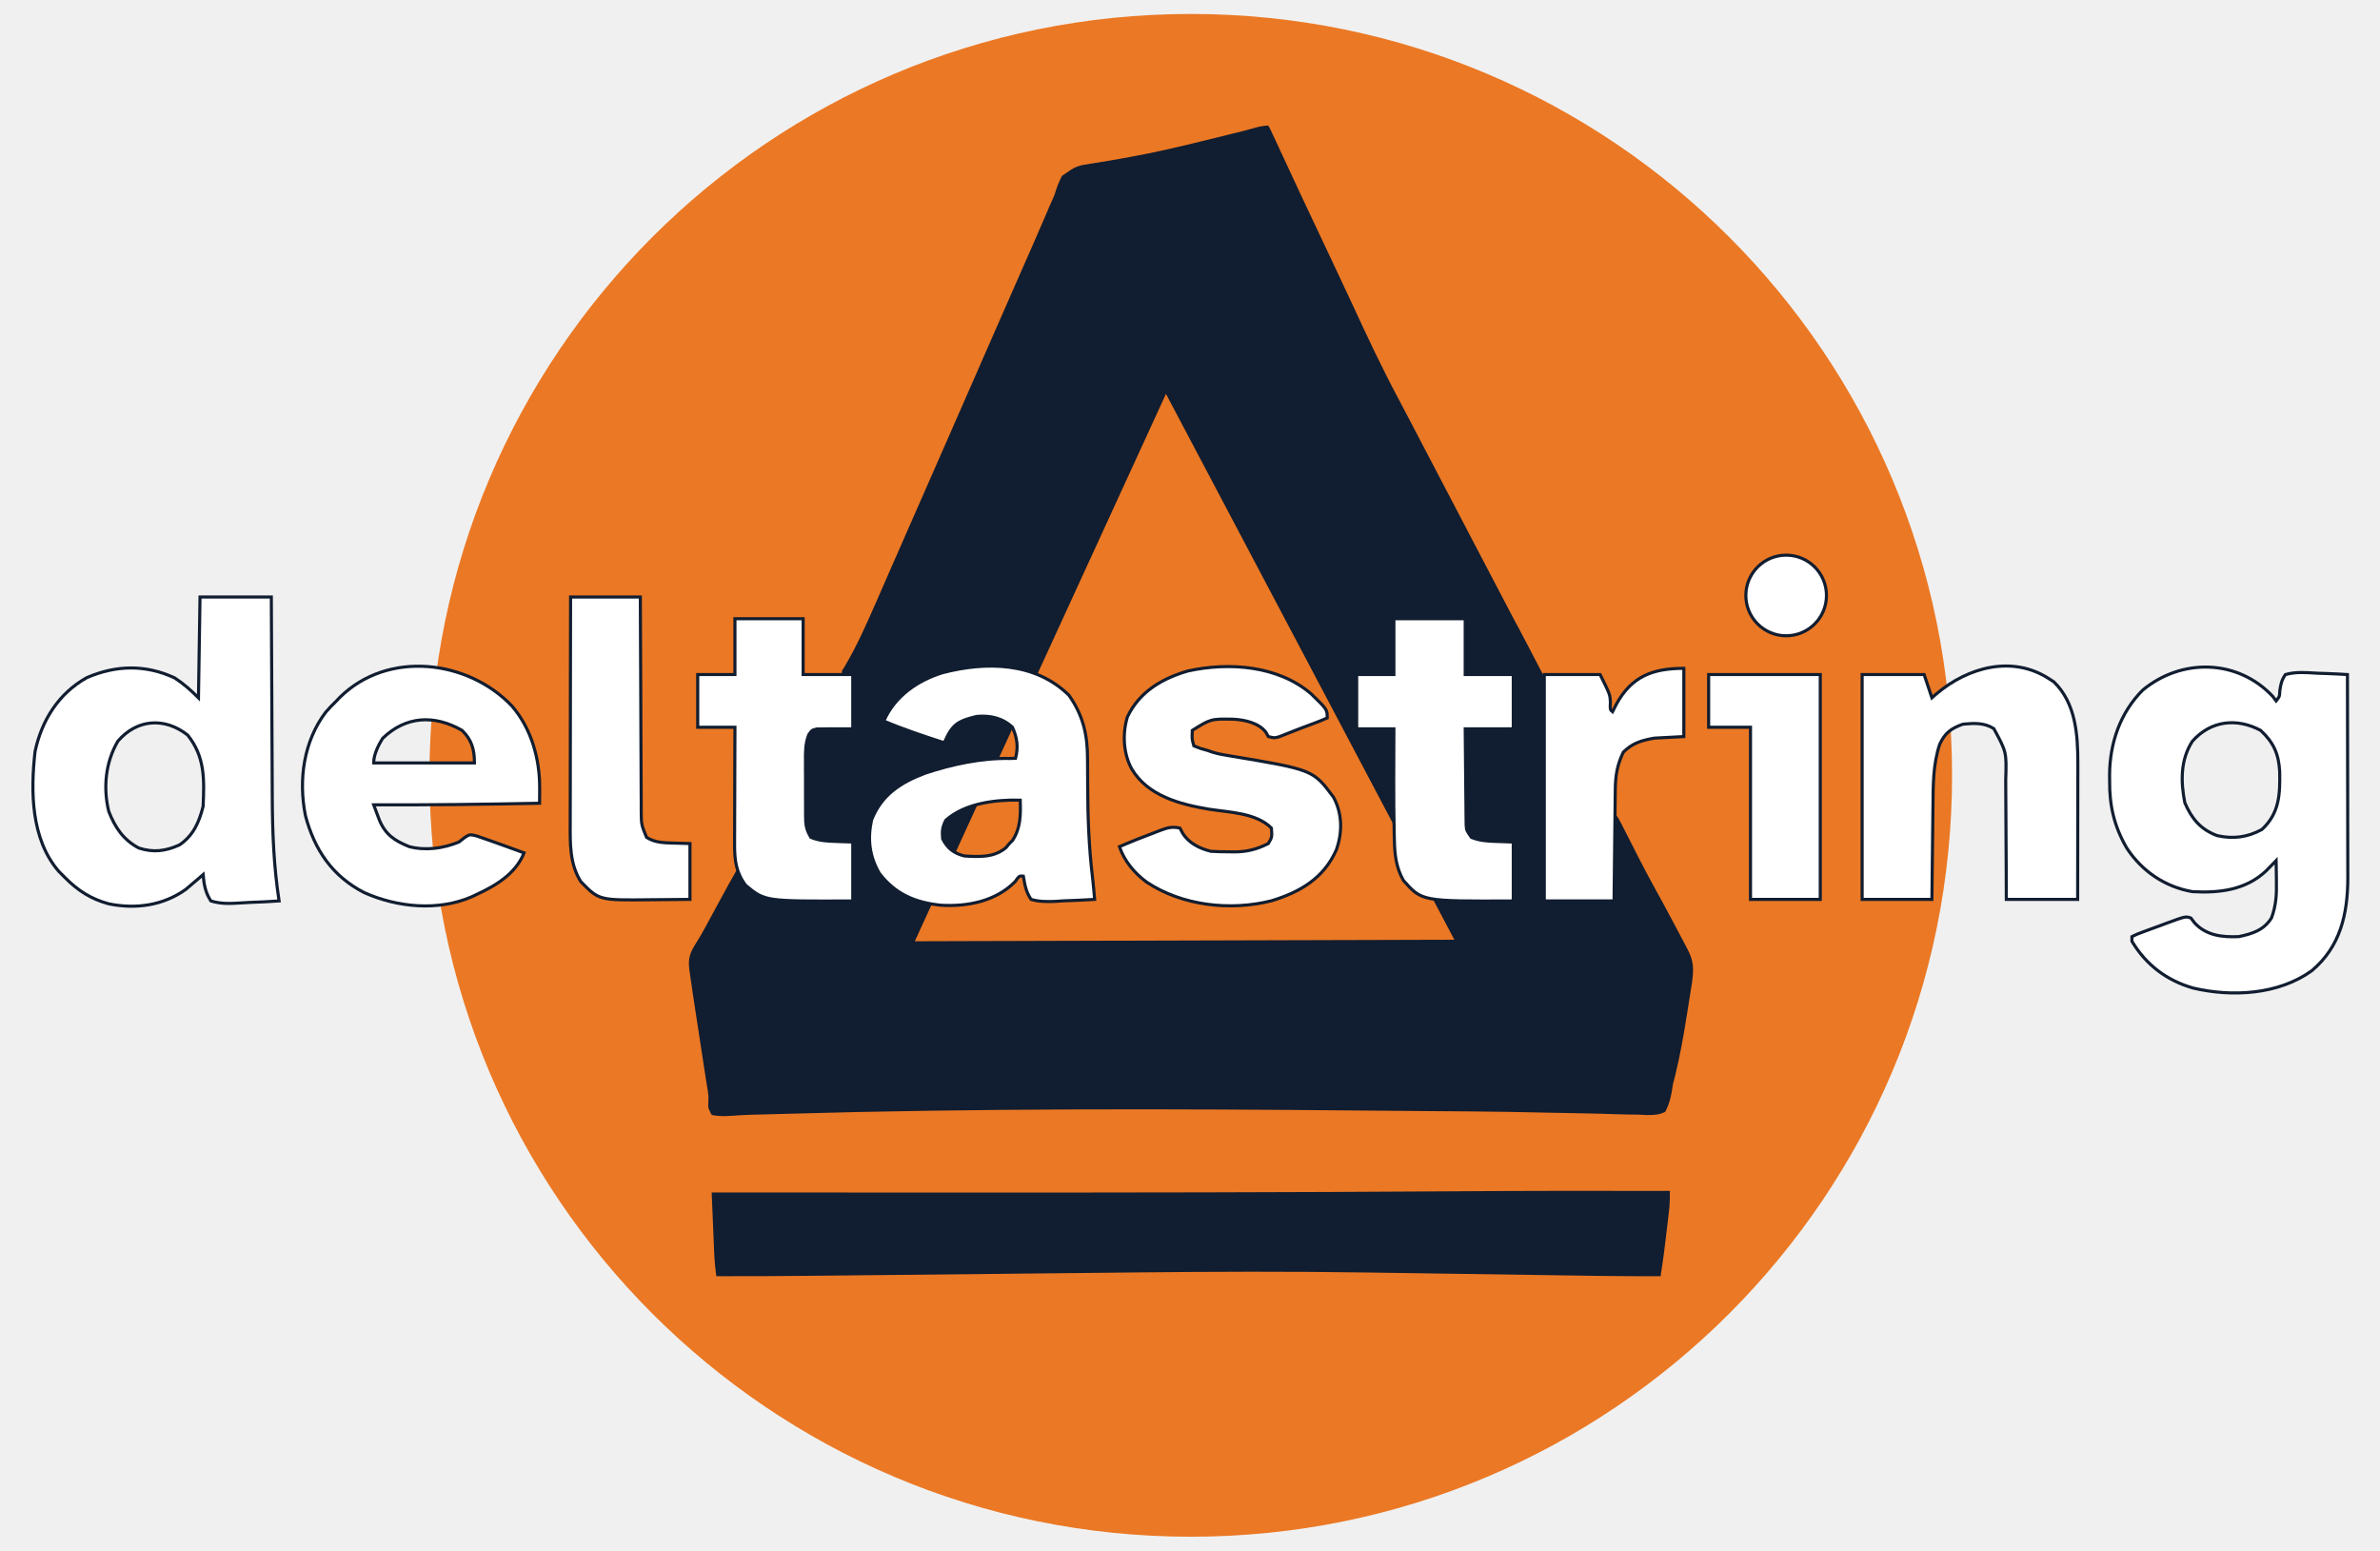
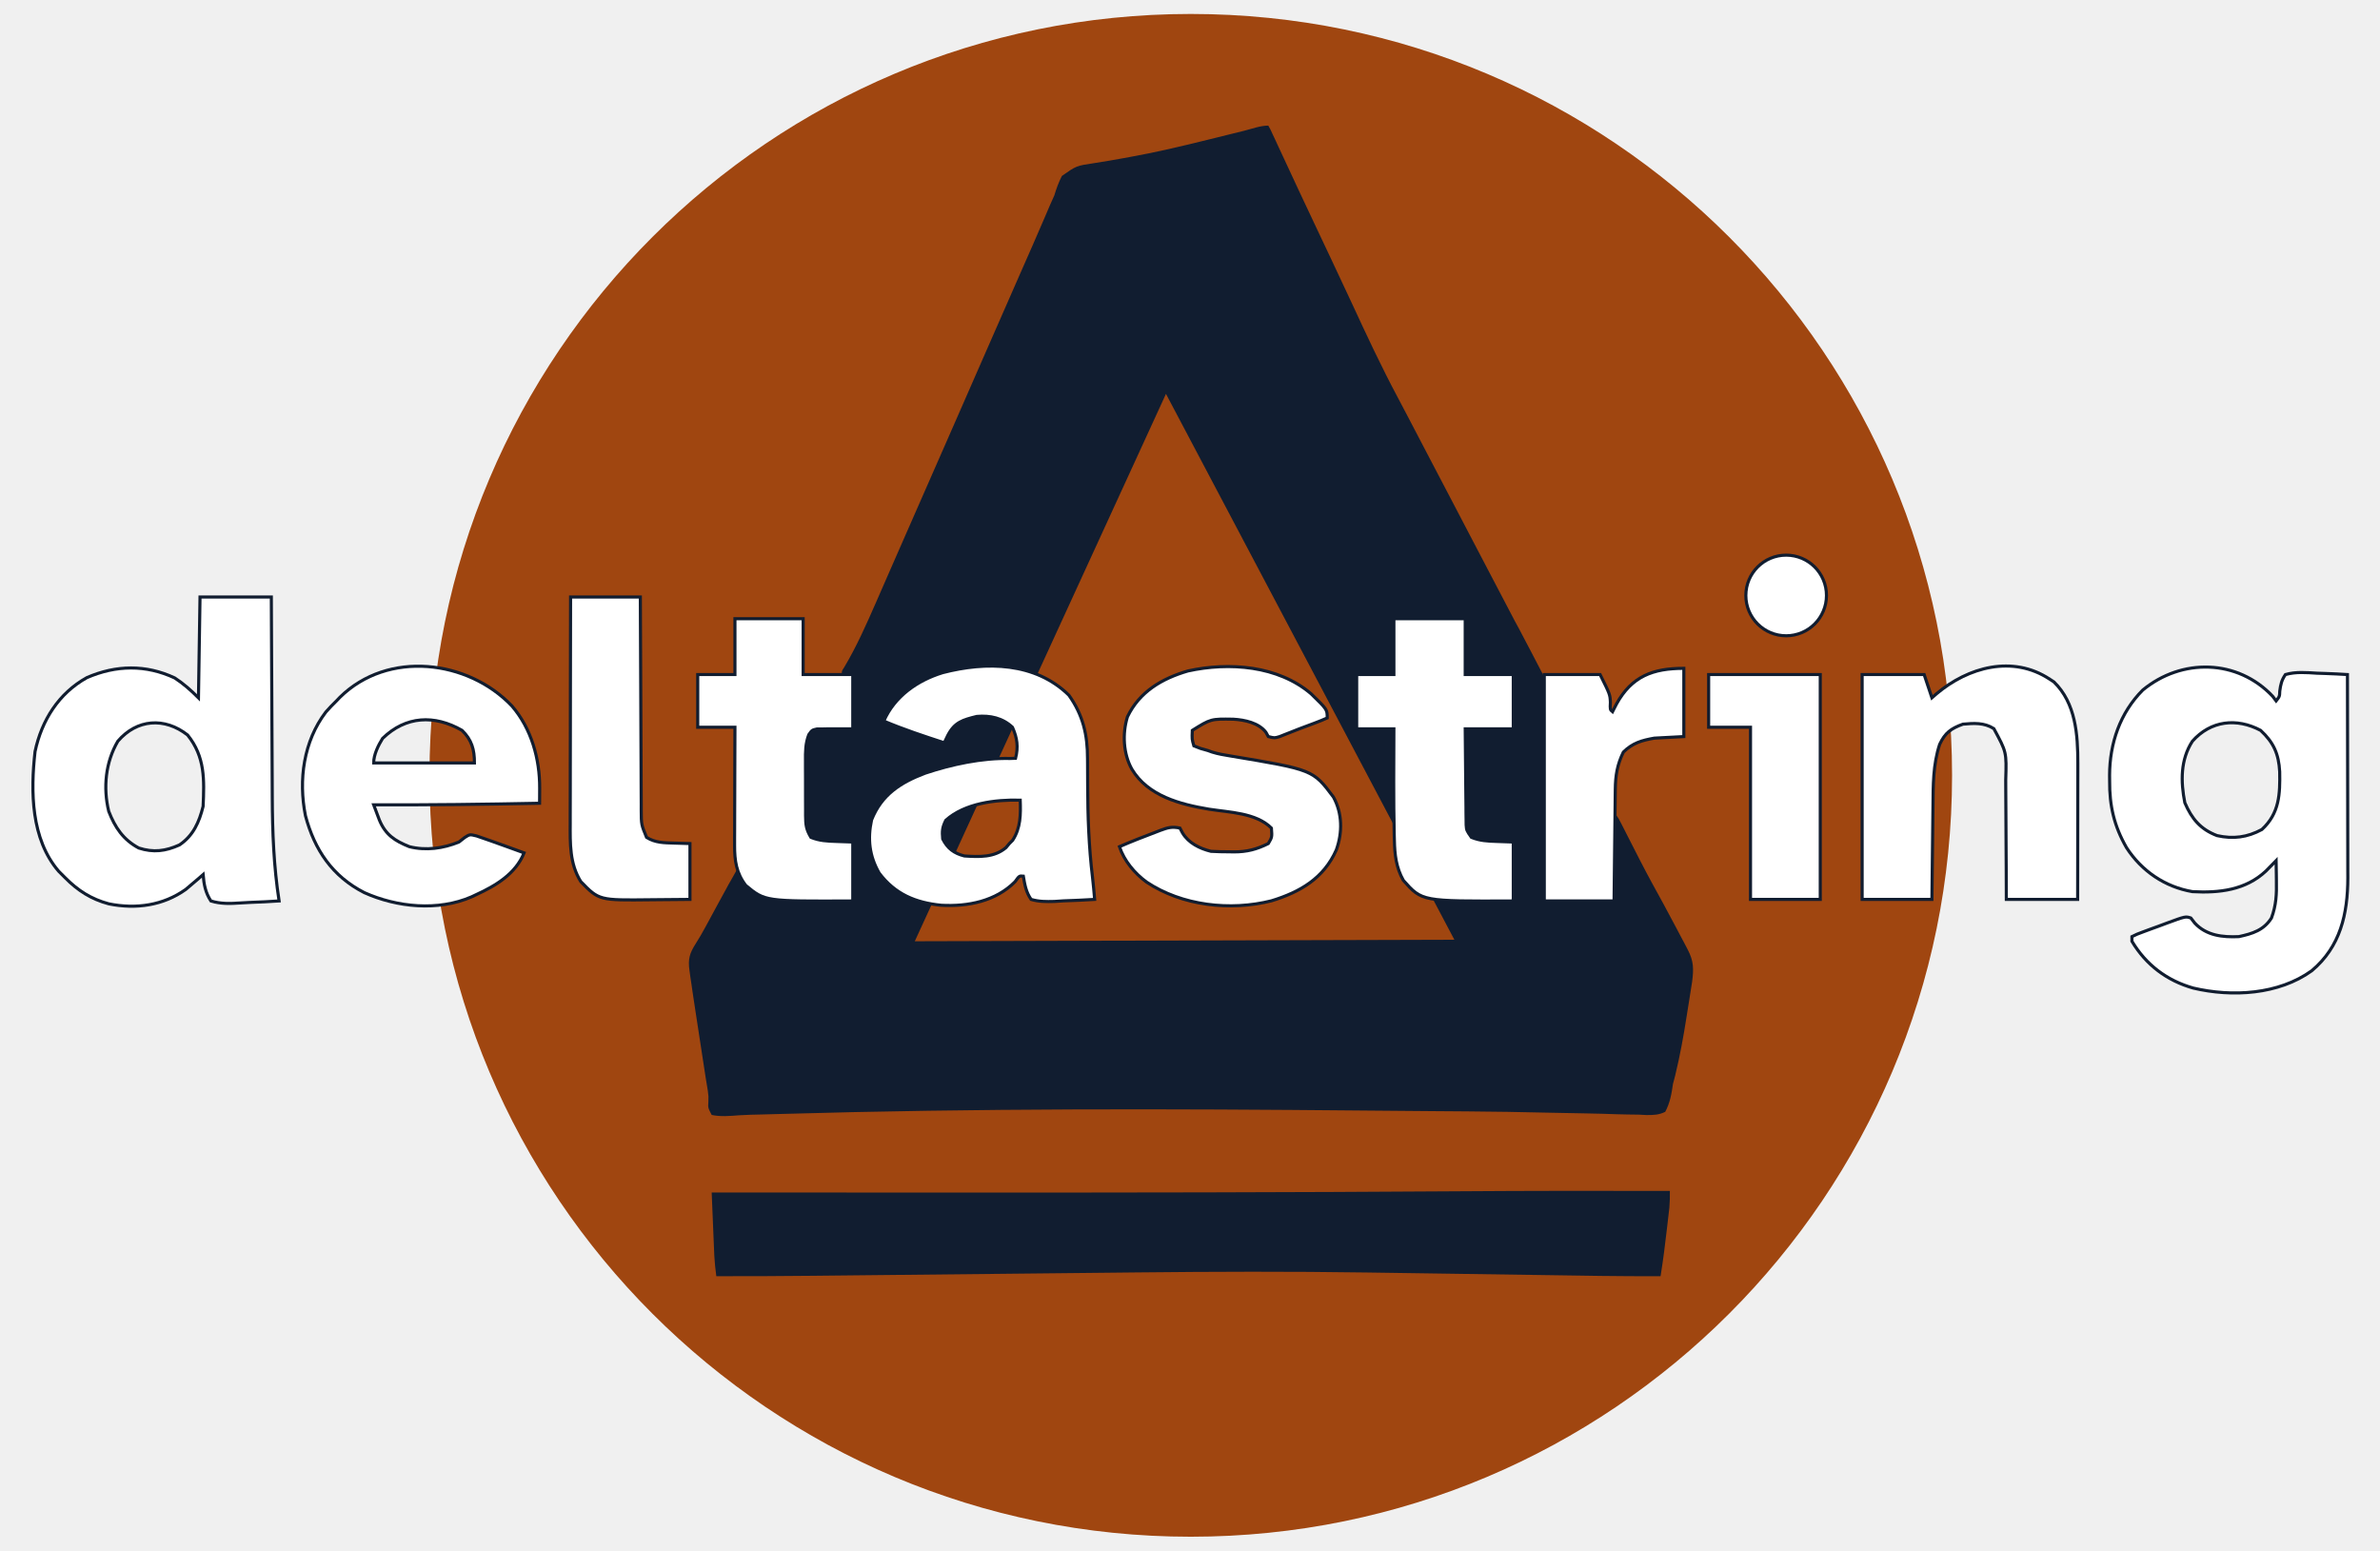
<svg xmlns="http://www.w3.org/2000/svg" version="1.1" width="1535" height="1000">
  <circle r="456" cx="768" cy="500" fill="#111d30" />
-   <circle r="476" cx="768" cy="500" fill="white" fill-opacity="0" stroke="#eb7824" stroke-width="30" />
-   <path d="M 0 0 C 1.386 0.193 2.772 0.387 4.201 0.586 C 48.992 6.976 92.829 19.128 134 38 C 135.058 38.485 136.115 38.969 137.205 39.469 C 181.135 59.778 221.655 86.082 257.46 118.695 C 259.066 120.152 260.678 121.602 262.299 123.042 C 268.464 128.523 274.369 134.217 280.188 140.062 C 281.038 140.909 281.888 141.755 282.764 142.627 C 287.718 147.589 292.436 152.671 297 158 C 297.941 159.071 298.882 160.142 299.852 161.246 C 307.637 170.205 314.889 179.499 322 189 C 322.95 190.259 323.9 191.519 324.879 192.816 C 369.905 253.214 398.782 324.993 411 399.125 C 411.33 401.118 411.33 401.118 411.667 403.152 C 411.859 404.383 412.052 405.614 412.25 406.883 C 412.505 408.513 412.505 408.513 412.766 410.176 C 403.325 596.047 391.93 635.055 375 672 C 374.521 673.047 374.041 674.094 373.547 675.172 C 353.227 719.169 326.982 759.616 294.266 795.488 C 292.452 797.499 290.678 799.544 288.918 801.602 C 284.151 806.953 279.139 812.007 274.062 817.062 C 273.112 818.017 272.161 818.972 271.182 819.955 C 265.949 825.18 260.628 830.196 255 835 C 253.929 835.941 252.858 836.882 251.754 837.852 C 242.795 845.638 233.501 852.889 224 860 C 222.741 860.95 221.481 861.9 220.184 862.879 C 155.978 910.744 79.132 940.344 0 951 C -1.721 951.246 -1.721 951.246 -3.477 951.496 C -42.732 956.906 -85.797 956.704 -125 951 C -126.386 950.807 -127.772 950.613 -129.201 950.414 C -173.992 944.024 -217.828 931.872 -259 913 C -260.058 912.515 -261.115 912.031 -262.205 911.531 C -306.136 891.222 -346.658 864.918 -382.462 832.303 C -384.061 830.852 -385.667 829.408 -387.282 827.975 C -393.631 822.335 -399.696 816.455 -405.688 810.438 C -406.585 809.543 -407.483 808.65 -408.408 807.729 C -413.482 802.648 -418.329 797.459 -423 792 C -424.377 790.445 -424.377 790.445 -425.781 788.859 C -434.422 778.977 -442.238 768.573 -450 758 C -450.886 756.806 -451.771 755.613 -452.684 754.383 C -492.935 699.26 -518.899 635.52 -533 569 C -533.277 567.83 -533.555 566.66 -533.84 565.455 C -534.539 562.195 -534.539 562.195 -535 557 C -540.609 517.262 -540.609 517.262 -540.75 513.688 C -540.835 511.961 -540.835 511.961 -540.922 510.199 C -541.022 504.8 -541 499.4 -541 494 C -537.336 405.098 -537.336 405.098 -536.375 400.062 C -536.026 398.166 -535.676 396.27 -535.316 394.316 C -534.88 392.211 -534.441 390.105 -534 388 C -533.571 385.801 -533.142 383.602 -532.715 381.402 C -515.959 297.55 -476.955 218.833 -419.305 155.54 C -417.848 153.934 -416.398 152.322 -414.958 150.701 C -409.477 144.536 -403.783 138.631 -397.938 132.812 C -397.091 131.962 -396.245 131.112 -395.373 130.236 C -390.411 125.282 -385.329 120.564 -380 116 C -378.929 115.059 -377.858 114.118 -376.754 113.148 C -367.795 105.362 -358.501 98.111 -349 91 C -347.741 90.05 -346.481 89.1 -345.184 88.121 C -280.932 40.222 -204.143 10.812 -125 0 C -123.847 -0.165 -122.694 -0.33 -121.506 -0.5 C -82.256 -5.907 -39.196 -5.704 0 0 Z M -27.469 60.297 C -30.355 61.01 -33.242 61.722 -36.128 62.434 C -40.831 63.595 -45.532 64.758 -50.232 65.927 C -67.176 70.134 -84.082 74.169 -101.273 77.238 C -103.278 77.606 -103.278 77.606 -105.322 77.982 C -111.612 79.135 -117.9 80.22 -124.221 81.189 C -135.818 82.906 -135.818 82.906 -145.117 89.465 C -147.234 93.591 -148.665 97.564 -150 102 C -150.957 104.217 -151.941 106.423 -152.957 108.613 C -153.913 110.845 -154.865 113.078 -155.812 115.312 C -161.207 127.892 -166.705 140.423 -172.25 152.938 C -179.104 168.416 -185.903 183.917 -192.657 199.44 C -199.977 216.258 -207.354 233.051 -214.734 249.843 C -218.491 258.394 -222.246 266.947 -226 275.5 C -227.5 278.917 -229 282.333 -230.5 285.75 C -231.614 288.287 -231.614 288.287 -232.75 290.875 C -235 296 -237.25 301.125 -239.5 306.25 C -240.243 307.943 -240.987 309.636 -241.752 311.381 C -243.244 314.778 -244.736 318.175 -246.228 321.572 C -249.701 329.48 -253.171 337.388 -256.631 345.301 C -257.844 348.077 -259.059 350.852 -260.273 353.627 C -261.788 357.088 -263.301 360.55 -264.812 364.014 C -271.137 378.455 -277.44 392.787 -285.531 406.34 C -287.161 408.785 -287.161 408.785 -287 411 C -354.715 538.187 -357.844 542.284 -360.188 546.5 C -360.73 547.506 -361.272 548.512 -361.831 549.548 C -363.538 552.707 -365.268 555.854 -367 559 C -368.077 560.981 -369.152 562.963 -370.227 564.945 C -370.741 565.892 -371.256 566.838 -371.786 567.814 C -372.8 569.68 -373.81 571.549 -374.818 573.419 C -376.895 577.253 -379.005 581.008 -381.379 584.668 C -385.254 590.773 -386.356 594.59 -385.322 601.825 C -385.115 603.328 -384.908 604.831 -384.694 606.38 C -384.465 607.904 -384.236 609.429 -384 611 C -383.702 613.083 -383.702 613.083 -383.398 615.208 C -382.777 619.472 -382.127 623.73 -381.469 627.988 C -381.232 629.534 -380.996 631.08 -380.752 632.672 C -380.256 635.91 -379.758 639.148 -379.259 642.385 C -378.499 647.317 -377.743 652.249 -376.988 657.182 C -376.503 660.346 -376.017 663.511 -375.531 666.676 C -375.307 668.135 -375.083 669.595 -374.852 671.099 C -374.433 673.82 -373.987 676.538 -373.51 679.249 C -373 683 -373 683 -373.137 686.68 C -373.38 690.414 -373.38 690.414 -371 695 C -365.139 696.255 -359.411 695.684 -353.466 695.233 C -348.478 694.898 -343.492 694.805 -338.495 694.696 C -334.061 694.597 -329.627 694.471 -325.194 694.339 C -200.225 690.697 -75.367 691.003 49.641 692.172 C 64.701 692.313 79.76 692.445 94.819 692.551 C 100.575 692.592 106.331 692.635 112.087 692.678 C 113.483 692.688 114.88 692.698 116.319 692.708 C 133.662 692.839 150.996 693.103 168.335 693.535 C 176.642 693.74 184.95 693.889 193.258 694.018 C 199.712 694.123 206.158 694.304 212.608 694.546 C 217.363 694.702 222.12 694.744 226.878 694.802 C 228.564 694.891 230.249 694.98 231.986 695.071 C 236.645 695.063 239.797 695.031 244 693 C 247.1 687.205 248.075 681.456 249 675 C 249.472 673.203 249.944 671.407 250.43 669.556 C 253.501 656.948 255.794 644.305 257.795 631.493 C 258.319 628.144 258.859 624.798 259.4 621.451 C 259.743 619.294 260.085 617.138 260.426 614.981 C 260.729 613.061 261.032 611.142 261.345 609.165 C 262.401 600.841 262.441 595.834 258.484 588.336 C 257.734 586.896 256.984 585.456 256.211 583.973 C 254.993 581.697 254.993 581.697 253.75 579.375 C 252.922 577.798 252.095 576.222 251.242 574.598 C 246.011 564.666 240.655 554.806 235.227 544.981 C 229.94 535.289 224.981 525.421 219.965 515.588 C 219.221 514.132 218.477 512.676 217.711 511.176 C 216.71 509.21 216.71 509.21 215.689 507.204 C 214.055 503.971 214.055 503.971 212 501 C 151.549 384.667 149.295 380.593 146.938 376.375 C 143.273 369.426 139.631 362.466 136 355.5 C 132.348 348.492 128.684 341.491 125 334.5 C 118.782 322.7 112.623 310.871 106.459 299.043 C 100.517 287.641 94.557 276.249 88.562 264.875 C 85.178 258.436 81.814 251.987 78.457 245.534 C 76.16 241.123 73.851 236.722 71.508 232.336 C 60.962 212.593 51.485 192.315 42.1 172.001 C 37.678 162.435 33.192 152.901 28.688 143.375 C 27.971 141.86 27.255 140.345 26.517 138.785 C 25.065 135.713 23.612 132.641 22.16 129.569 C 13.065 110.327 3.998 91.073 -4.929 71.752 C -5.67 70.15 -5.67 70.15 -6.426 68.516 C -6.853 67.59 -7.28 66.665 -7.72 65.712 C -8.354 64.37 -8.354 64.37 -9 63 C -9.507 61.896 -10.014 60.792 -10.536 59.655 C -11.019 58.779 -11.502 57.903 -12 57 C -17.128 57 -22.488 59.054 -27.469 60.297 Z Z Z Z M 110.805 744.223 C 2.431 744.973 -105.937 745.087 -214.312 745.062 C -217.214 745.062 -217.214 745.062 -220.175 745.061 C -270.45 745.05 -320.725 745.03 -371 745 C -370.738 751.405 -370.471 757.809 -370.2 764.214 C -370.109 766.39 -370.019 768.567 -369.93 770.743 C -369.801 773.881 -369.669 777.019 -369.535 780.156 C -369.457 782.042 -369.378 783.927 -369.297 785.869 C -369.041 790.291 -368.616 794.616 -368 799 C -347.229 799.034 -326.464 798.949 -305.694 798.725 C -302.823 798.695 -299.952 798.665 -297.082 798.636 C -290.969 798.573 -284.856 798.509 -278.743 798.444 C -269.029 798.342 -259.315 798.242 -249.602 798.142 C -225.477 797.894 -201.353 797.643 -177.229 797.391 C -158.458 797.194 -139.687 796.999 -120.916 796.807 C -112.863 796.725 -104.81 796.641 -96.757 796.556 C -47.287 796.03 2.145 795.859 51.613 796.606 C 57.396 796.692 63.179 796.775 68.961 796.858 C 79.862 797.015 90.762 797.175 101.663 797.336 C 121.202 797.625 140.741 797.911 160.281 798.193 C 167.104 798.292 173.928 798.392 180.752 798.494 C 185.008 798.557 189.265 798.619 193.522 798.681 C 196.381 798.723 199.24 798.766 202.099 798.81 C 215.067 798.995 228.031 799.029 241 799 C 242.654 788.735 243.949 778.455 245.125 768.125 C 245.307 766.573 245.488 765.021 245.676 763.422 C 245.847 761.924 246.019 760.426 246.195 758.883 C 246.35 757.536 246.505 756.189 246.665 754.801 C 246.985 751.175 247.023 747.638 247 744 C 201.601 743.883 156.203 743.903 110.805 744.223 Z" fill="#eb7824" transform="translate(830,24)" />
-   <polygon points="752,254 938,606 590,607" fill="#eb7824" />
+   <circle r="476" cx="768" cy="500" fill="white" fill-opacity="0" stroke="#a04610" stroke-width="30" />
+   <path d="M 0 0 C 1.386 0.193 2.772 0.387 4.201 0.586 C 48.992 6.976 92.829 19.128 134 38 C 135.058 38.485 136.115 38.969 137.205 39.469 C 181.135 59.778 221.655 86.082 257.46 118.695 C 259.066 120.152 260.678 121.602 262.299 123.042 C 268.464 128.523 274.369 134.217 280.188 140.062 C 281.038 140.909 281.888 141.755 282.764 142.627 C 287.718 147.589 292.436 152.671 297 158 C 297.941 159.071 298.882 160.142 299.852 161.246 C 307.637 170.205 314.889 179.499 322 189 C 322.95 190.259 323.9 191.519 324.879 192.816 C 369.905 253.214 398.782 324.993 411 399.125 C 411.33 401.118 411.33 401.118 411.667 403.152 C 411.859 404.383 412.052 405.614 412.25 406.883 C 412.505 408.513 412.505 408.513 412.766 410.176 C 403.325 596.047 391.93 635.055 375 672 C 374.521 673.047 374.041 674.094 373.547 675.172 C 353.227 719.169 326.982 759.616 294.266 795.488 C 292.452 797.499 290.678 799.544 288.918 801.602 C 284.151 806.953 279.139 812.007 274.062 817.062 C 273.112 818.017 272.161 818.972 271.182 819.955 C 265.949 825.18 260.628 830.196 255 835 C 253.929 835.941 252.858 836.882 251.754 837.852 C 242.795 845.638 233.501 852.889 224 860 C 222.741 860.95 221.481 861.9 220.184 862.879 C 155.978 910.744 79.132 940.344 0 951 C -1.721 951.246 -1.721 951.246 -3.477 951.496 C -42.732 956.906 -85.797 956.704 -125 951 C -126.386 950.807 -127.772 950.613 -129.201 950.414 C -173.992 944.024 -217.828 931.872 -259 913 C -260.058 912.515 -261.115 912.031 -262.205 911.531 C -306.136 891.222 -346.658 864.918 -382.462 832.303 C -384.061 830.852 -385.667 829.408 -387.282 827.975 C -393.631 822.335 -399.696 816.455 -405.688 810.438 C -406.585 809.543 -407.483 808.65 -408.408 807.729 C -413.482 802.648 -418.329 797.459 -423 792 C -424.377 790.445 -424.377 790.445 -425.781 788.859 C -434.422 778.977 -442.238 768.573 -450 758 C -450.886 756.806 -451.771 755.613 -452.684 754.383 C -492.935 699.26 -518.899 635.52 -533 569 C -533.277 567.83 -533.555 566.66 -533.84 565.455 C -534.539 562.195 -534.539 562.195 -535 557 C -540.609 517.262 -540.609 517.262 -540.75 513.688 C -540.835 511.961 -540.835 511.961 -540.922 510.199 C -541.022 504.8 -541 499.4 -541 494 C -537.336 405.098 -537.336 405.098 -536.375 400.062 C -536.026 398.166 -535.676 396.27 -535.316 394.316 C -534.88 392.211 -534.441 390.105 -534 388 C -533.571 385.801 -533.142 383.602 -532.715 381.402 C -515.959 297.55 -476.955 218.833 -419.305 155.54 C -417.848 153.934 -416.398 152.322 -414.958 150.701 C -409.477 144.536 -403.783 138.631 -397.938 132.812 C -397.091 131.962 -396.245 131.112 -395.373 130.236 C -390.411 125.282 -385.329 120.564 -380 116 C -378.929 115.059 -377.858 114.118 -376.754 113.148 C -367.795 105.362 -358.501 98.111 -349 91 C -347.741 90.05 -346.481 89.1 -345.184 88.121 C -280.932 40.222 -204.143 10.812 -125 0 C -123.847 -0.165 -122.694 -0.33 -121.506 -0.5 C -82.256 -5.907 -39.196 -5.704 0 0 Z M -27.469 60.297 C -30.355 61.01 -33.242 61.722 -36.128 62.434 C -40.831 63.595 -45.532 64.758 -50.232 65.927 C -67.176 70.134 -84.082 74.169 -101.273 77.238 C -103.278 77.606 -103.278 77.606 -105.322 77.982 C -111.612 79.135 -117.9 80.22 -124.221 81.189 C -135.818 82.906 -135.818 82.906 -145.117 89.465 C -147.234 93.591 -148.665 97.564 -150 102 C -150.957 104.217 -151.941 106.423 -152.957 108.613 C -153.913 110.845 -154.865 113.078 -155.812 115.312 C -161.207 127.892 -166.705 140.423 -172.25 152.938 C -179.104 168.416 -185.903 183.917 -192.657 199.44 C -199.977 216.258 -207.354 233.051 -214.734 249.843 C -218.491 258.394 -222.246 266.947 -226 275.5 C -227.5 278.917 -229 282.333 -230.5 285.75 C -231.614 288.287 -231.614 288.287 -232.75 290.875 C -235 296 -237.25 301.125 -239.5 306.25 C -240.243 307.943 -240.987 309.636 -241.752 311.381 C -243.244 314.778 -244.736 318.175 -246.228 321.572 C -249.701 329.48 -253.171 337.388 -256.631 345.301 C -257.844 348.077 -259.059 350.852 -260.273 353.627 C -261.788 357.088 -263.301 360.55 -264.812 364.014 C -271.137 378.455 -277.44 392.787 -285.531 406.34 C -287.161 408.785 -287.161 408.785 -287 411 C -354.715 538.187 -357.844 542.284 -360.188 546.5 C -360.73 547.506 -361.272 548.512 -361.831 549.548 C -363.538 552.707 -365.268 555.854 -367 559 C -368.077 560.981 -369.152 562.963 -370.227 564.945 C -370.741 565.892 -371.256 566.838 -371.786 567.814 C -372.8 569.68 -373.81 571.549 -374.818 573.419 C -376.895 577.253 -379.005 581.008 -381.379 584.668 C -385.254 590.773 -386.356 594.59 -385.322 601.825 C -385.115 603.328 -384.908 604.831 -384.694 606.38 C -384.465 607.904 -384.236 609.429 -384 611 C -383.702 613.083 -383.702 613.083 -383.398 615.208 C -382.777 619.472 -382.127 623.73 -381.469 627.988 C -381.232 629.534 -380.996 631.08 -380.752 632.672 C -380.256 635.91 -379.758 639.148 -379.259 642.385 C -378.499 647.317 -377.743 652.249 -376.988 657.182 C -376.503 660.346 -376.017 663.511 -375.531 666.676 C -375.307 668.135 -375.083 669.595 -374.852 671.099 C -374.433 673.82 -373.987 676.538 -373.51 679.249 C -373 683 -373 683 -373.137 686.68 C -373.38 690.414 -373.38 690.414 -371 695 C -365.139 696.255 -359.411 695.684 -353.466 695.233 C -348.478 694.898 -343.492 694.805 -338.495 694.696 C -334.061 694.597 -329.627 694.471 -325.194 694.339 C -200.225 690.697 -75.367 691.003 49.641 692.172 C 64.701 692.313 79.76 692.445 94.819 692.551 C 100.575 692.592 106.331 692.635 112.087 692.678 C 113.483 692.688 114.88 692.698 116.319 692.708 C 133.662 692.839 150.996 693.103 168.335 693.535 C 176.642 693.74 184.95 693.889 193.258 694.018 C 199.712 694.123 206.158 694.304 212.608 694.546 C 217.363 694.702 222.12 694.744 226.878 694.802 C 228.564 694.891 230.249 694.98 231.986 695.071 C 236.645 695.063 239.797 695.031 244 693 C 247.1 687.205 248.075 681.456 249 675 C 249.472 673.203 249.944 671.407 250.43 669.556 C 253.501 656.948 255.794 644.305 257.795 631.493 C 258.319 628.144 258.859 624.798 259.4 621.451 C 259.743 619.294 260.085 617.138 260.426 614.981 C 260.729 613.061 261.032 611.142 261.345 609.165 C 262.401 600.841 262.441 595.834 258.484 588.336 C 257.734 586.896 256.984 585.456 256.211 583.973 C 254.993 581.697 254.993 581.697 253.75 579.375 C 252.922 577.798 252.095 576.222 251.242 574.598 C 246.011 564.666 240.655 554.806 235.227 544.981 C 229.94 535.289 224.981 525.421 219.965 515.588 C 219.221 514.132 218.477 512.676 217.711 511.176 C 216.71 509.21 216.71 509.21 215.689 507.204 C 214.055 503.971 214.055 503.971 212 501 C 151.549 384.667 149.295 380.593 146.938 376.375 C 143.273 369.426 139.631 362.466 136 355.5 C 132.348 348.492 128.684 341.491 125 334.5 C 118.782 322.7 112.623 310.871 106.459 299.043 C 100.517 287.641 94.557 276.249 88.562 264.875 C 85.178 258.436 81.814 251.987 78.457 245.534 C 76.16 241.123 73.851 236.722 71.508 232.336 C 60.962 212.593 51.485 192.315 42.1 172.001 C 37.678 162.435 33.192 152.901 28.688 143.375 C 27.971 141.86 27.255 140.345 26.517 138.785 C 25.065 135.713 23.612 132.641 22.16 129.569 C 13.065 110.327 3.998 91.073 -4.929 71.752 C -5.67 70.15 -5.67 70.15 -6.426 68.516 C -6.853 67.59 -7.28 66.665 -7.72 65.712 C -8.354 64.37 -8.354 64.37 -9 63 C -9.507 61.896 -10.014 60.792 -10.536 59.655 C -11.019 58.779 -11.502 57.903 -12 57 C -17.128 57 -22.488 59.054 -27.469 60.297 Z Z Z Z M 110.805 744.223 C 2.431 744.973 -105.937 745.087 -214.312 745.062 C -217.214 745.062 -217.214 745.062 -220.175 745.061 C -270.45 745.05 -320.725 745.03 -371 745 C -370.738 751.405 -370.471 757.809 -370.2 764.214 C -370.109 766.39 -370.019 768.567 -369.93 770.743 C -369.801 773.881 -369.669 777.019 -369.535 780.156 C -369.457 782.042 -369.378 783.927 -369.297 785.869 C -369.041 790.291 -368.616 794.616 -368 799 C -347.229 799.034 -326.464 798.949 -305.694 798.725 C -302.823 798.695 -299.952 798.665 -297.082 798.636 C -290.969 798.573 -284.856 798.509 -278.743 798.444 C -269.029 798.342 -259.315 798.242 -249.602 798.142 C -225.477 797.894 -201.353 797.643 -177.229 797.391 C -158.458 797.194 -139.687 796.999 -120.916 796.807 C -112.863 796.725 -104.81 796.641 -96.757 796.556 C -47.287 796.03 2.145 795.859 51.613 796.606 C 57.396 796.692 63.179 796.775 68.961 796.858 C 79.862 797.015 90.762 797.175 101.663 797.336 C 121.202 797.625 140.741 797.911 160.281 798.193 C 167.104 798.292 173.928 798.392 180.752 798.494 C 185.008 798.557 189.265 798.619 193.522 798.681 C 196.381 798.723 199.24 798.766 202.099 798.81 C 215.067 798.995 228.031 799.029 241 799 C 242.654 788.735 243.949 778.455 245.125 768.125 C 245.307 766.573 245.488 765.021 245.676 763.422 C 245.847 761.924 246.019 760.426 246.195 758.883 C 246.35 757.536 246.505 756.189 246.665 754.801 C 246.985 751.175 247.023 747.638 247 744 C 201.601 743.883 156.203 743.903 110.805 744.223 Z" fill="#a04610" transform="translate(830,24)" />
+   <polygon points="752,254 938,606 590,607" fill="#a04610" />
  <path stroke="#111d30" stroke-width="2" d="M0 0 C15.18 0 30.36 0 46 0 C46.02 4.767 46.04 9.534 46.06 14.446 C46.127 30.26 46.205 46.074 46.288 61.887 C46.337 71.468 46.384 81.049 46.422 90.629 C46.459 99.888 46.505 109.147 46.558 118.406 C46.576 121.925 46.592 125.444 46.603 128.963 C46.681 151.617 47.55 173.577 51 196 C44.827 196.421 38.66 196.729 32.476 196.934 C30.374 197.019 28.274 197.135 26.176 197.282 C19.5 197.739 13.428 197.987 7 196 C3.473 190.576 2.537 185.388 2 179 C1.031 179.846 0.061 180.691 -0.938 181.562 C-2.278 182.697 -3.619 183.831 -5 185 C-6.382 186.176 -7.764 187.351 -9.188 188.562 C-23.76 198.971 -41.374 201.421 -58.812 197.875 C-70.218 194.803 -78.746 189.352 -87 181 C-88.382 179.618 -89.764 178.236 -91.188 176.812 C-109.043 156.036 -109.317 125.366 -106.387 99.609 C-102.102 79.448 -91.116 62.103 -73 52 C-54.116 43.82 -34.979 43.476 -16.312 52.188 C-10.658 55.875 -5.769 60.231 -1 65 C-0.67 43.55 -0.34 22.1 0 0 Z M-53 93 C-60.936 106.509 -62.572 122.917 -58.875 138.188 C-54.813 148.612 -49.528 156.503 -39.5 161.875 C-30.02 164.922 -22.328 163.936 -13.25 159.875 C-4.328 153.839 -0.561 145.246 2 135 C2.752 117.836 3.349 103.132 -8 89 C-22.744 77.416 -40.699 78.595 -53 93 Z " fill="#fff" transform="translate(129,385)" />
  <path stroke="#111d30" stroke-width="2" d="M0 0 C12.573 14.584 18.025 34.175 17.902 53.102 C17.893 54.904 17.884 56.706 17.875 58.562 C17.858 60.624 17.858 60.624 17.84 62.727 C-17.831 63.43 -53.482 63.89 -89.16 63.727 C-88.385 65.803 -87.604 67.876 -86.82 69.949 C-86.386 71.104 -85.952 72.259 -85.504 73.449 C-81.551 83.09 -75.455 86.985 -66.16 90.727 C-55.359 93.427 -44.398 91.869 -34.16 87.727 C-32.923 86.757 -31.685 85.788 -30.41 84.789 C-27.16 82.727 -27.16 82.727 -22.777 83.805 C-16.507 85.95 -10.261 88.145 -4.035 90.414 C-2.888 90.83 -1.741 91.246 -0.559 91.674 C2.242 92.689 5.041 93.707 7.84 94.727 C2.441 108.224 -10.438 115.902 -23.16 121.727 C-24.101 122.171 -25.042 122.616 -26.012 123.074 C-47.676 132.481 -74.051 129.839 -95.238 120.348 C-115.87 109.772 -127.331 92.718 -133.16 70.727 C-137.756 47.748 -134.373 22.746 -119.992 3.883 C-117.809 1.379 -115.538 -0.955 -113.16 -3.273 C-112.424 -4.042 -111.688 -4.81 -110.93 -5.602 C-79.959 -36.105 -28.344 -29.831 0 0 Z M-83.41 20.914 C-86.197 25.393 -89.16 31.424 -89.16 36.727 C-67.71 36.727 -46.26 36.727 -24.16 36.727 C-24.16 28.096 -25.886 21.836 -32.16 15.727 C-50.005 5.495 -68.45 6.369 -83.41 20.914 Z " fill="#fff" transform="translate(330.1602,455.2734)" />
  <path stroke="#111d30" stroke-width="2" d="M0 0 C14.85 0 29.7 0 45 0 C45.015 4.447 45.029 8.893 45.044 13.475 C45.095 28.159 45.161 42.843 45.236 57.528 C45.28 66.432 45.32 75.336 45.346 84.24 C45.372 92.831 45.413 101.422 45.463 110.013 C45.48 113.292 45.491 116.572 45.498 119.851 C45.507 124.441 45.535 129.03 45.568 133.619 C45.566 134.978 45.565 136.337 45.563 137.737 C45.609 146.751 45.609 146.751 49 155 C54.65 158.563 60.385 158.484 66.938 158.688 C70.258 158.791 73.579 158.894 77 159 C77 170.88 77 182.76 77 195 C70.687 195.069 64.374 195.129 58.061 195.165 C55.918 195.18 53.776 195.2 51.634 195.226 C18.375 195.622 18.375 195.622 6.625 183.562 C-0.639 172.107 -0.291 158.871 -0.227 145.767 C-0.227 144.185 -0.228 142.603 -0.228 140.973 C-0.227 135.779 -0.211 130.585 -0.195 125.391 C-0.192 121.776 -0.189 118.161 -0.187 114.546 C-0.179 105.057 -0.159 95.568 -0.137 86.079 C-0.117 76.386 -0.108 66.693 -0.098 57 C-0.076 38 -0.041 19 0 0 Z " fill="#fff" transform="translate(368,385)" />
  <path stroke="#111d30" stroke-width="2" d="M0 0 C14.52 0 29.04 0 44 0 C44 11.88 44 23.76 44 36 C54.56 36 65.12 36 76 36 C76 47.55 76 59.1 76 71 C63.25 71.062 63.25 71.062 59.247 71.028 C58.201 71.051 57.156 71.074 56.078 71.098 C55.01 71.103 53.942 71.108 52.841 71.114 C49.748 71.803 49.748 71.803 47.651 74.745 C45.421 80.492 45.447 85.904 45.504 91.977 C45.502 93.842 45.502 93.842 45.499 95.744 C45.501 98.365 45.513 100.986 45.533 103.606 C45.562 107.618 45.554 111.629 45.541 115.641 C45.547 118.19 45.556 120.74 45.566 123.289 C45.563 124.488 45.561 125.687 45.558 126.923 C45.625 132.861 45.876 135.793 49 141 C54.565 143.226 59.427 143.444 65.312 143.625 C68.839 143.749 72.366 143.873 76 144 C76 156.54 76 169.08 76 182 C19.395 182.265 19.395 182.265 7 172 C0.895 164.077 -0.256 155.986 -0.227 146.176 C-0.227 144.474 -0.227 142.773 -0.227 141.021 C-0.211 138.302 -0.211 138.302 -0.195 135.527 C-0.192 133.653 -0.19 131.779 -0.187 129.849 C-0.177 124.892 -0.16 119.936 -0.137 114.979 C-0.117 109.911 -0.108 104.843 -0.098 99.775 C-0.076 89.85 -0.041 79.925 0 70 C-7.92 70 -15.84 70 -24 70 C-24 58.78 -24 47.56 -24 36 C-16.08 36 -8.16 36 0 36 C0 24.12 0 12.24 0 0 Z " fill="#fff" transform="translate(474,399)" />
  <path stroke="#111d30" stroke-width="2" d="M0 0 C9.079 12.753 12.068 25.531 12.031 40.961 C12.042 42.319 12.053 43.678 12.064 45.077 C12.098 49.406 12.114 53.734 12.125 58.062 C12.178 78.089 12.867 97.71 15.269 117.603 C15.81 122.291 16.219 126.986 16.625 131.688 C9.898 132.122 3.174 132.389 -3.562 132.625 C-5.476 132.751 -7.39 132.876 -9.361 133.006 C-14.753 133.148 -19.19 133.198 -24.375 131.688 C-27.668 126.908 -28.408 122.322 -29.375 116.688 C-31.959 116.443 -31.959 116.443 -34.688 120.25 C-47.079 132.865 -65.174 136.411 -82.293 135.473 C-98.9 133.804 -112.038 128.39 -122.375 114.688 C-128.682 103.651 -129.892 92.768 -127.25 80.438 C-120.797 64.089 -108.426 56.245 -92.656 50.281 C-75.528 44.572 -56.065 40.396 -37.938 40.812 C-36.762 40.771 -35.586 40.73 -34.375 40.688 C-32.532 33.314 -33.283 27.671 -36.375 20.688 C-42.769 14.677 -50.75 12.931 -59.375 13.688 C-68.404 15.917 -73.673 17.401 -78.043 25.84 C-78.813 27.44 -79.582 29.039 -80.375 30.688 C-93.538 26.398 -106.614 22.086 -119.375 16.688 C-112.421 0.752 -97.695 -9.539 -81.371 -14.539 C-53.146 -21.865 -21.694 -21.292 0 0 Z M-79.375 80.688 C-81.659 85.256 -81.834 87.641 -81.375 92.688 C-78.287 98.864 -74.029 102.024 -67.375 103.688 C-57.85 104.264 -48.245 104.8 -40.562 98.312 C-39.841 97.446 -39.119 96.58 -38.375 95.688 C-37.674 94.986 -36.972 94.285 -36.25 93.562 C-31.043 85.578 -31.051 76.87 -31.375 67.688 C-47.163 67.252 -67.181 69.665 -79.375 80.688 Z " fill="#fff" transform="translate(689.375,448.3125)" />
  <path stroke="#111d30" stroke-width="2" d="M0 0 C10.375 10.095 10.375 10.095 10.375 15.562 C7.749 16.742 5.07 17.802 2.375 18.812 C0.743 19.426 -0.889 20.04 -2.57 20.672 C-4.238 21.296 -5.906 21.92 -7.625 22.562 C-9.911 23.467 -9.911 23.467 -12.242 24.391 C-14.35 25.218 -14.35 25.218 -16.5 26.062 C-17.776 26.568 -19.052 27.073 -20.367 27.594 C-23.625 28.562 -23.625 28.562 -27.625 27.562 C-28.141 26.634 -28.656 25.706 -29.188 24.75 C-33.802 18.716 -42.755 16.785 -50.164 16.359 C-64.686 16.12 -64.686 16.12 -76.625 23.562 C-76.868 29.28 -76.868 29.28 -75.625 33.562 C-71.38 35.284 -71.38 35.284 -66.625 36.562 C-65.709 36.89 -64.794 37.218 -63.85 37.556 C-59.996 38.759 -56.197 39.399 -52.211 40.043 C1.159 48.941 1.159 48.941 14.375 66.562 C20.152 77.079 20.276 89.421 16.25 100.625 C8.109 118.988 -7.128 127.832 -25.594 133.469 C-52.122 140.163 -83.298 136.653 -106.16 121.367 C-113.835 115.748 -120.579 107.702 -123.625 98.562 C-115.895 95.22 -108.073 92.144 -100.188 89.188 C-98.749 88.633 -98.749 88.633 -97.281 88.066 C-92.338 86.238 -89.91 85.505 -84.625 86.562 C-84.068 87.614 -83.511 88.666 -82.938 89.75 C-78.979 96.276 -71.922 99.744 -64.625 101.562 C-60.655 101.779 -56.78 101.887 -52.812 101.875 C-51.77 101.891 -50.728 101.907 -49.654 101.924 C-41.349 101.929 -34.999 100.249 -27.625 96.562 C-25.178 92.413 -25.178 92.413 -25.625 86.562 C-35.507 76.681 -52.742 76.479 -65.941 74.383 C-84.58 71.245 -105.243 65.867 -115.625 48.562 C-121.175 38.632 -121.817 25.701 -118.484 14.848 C-110.713 -1.37 -96.19 -9.871 -79.438 -14.75 C-52.914 -20.583 -21.3 -18.239 0 0 Z " fill="#fff" transform="translate(845.625,447.4375)" />
  <path stroke="#111d30" stroke-width="2" d="M0 0 C15.18 0 30.36 0 46 0 C46 11.88 46 23.76 46 36 C56.23 36 66.46 36 77 36 C77 47.55 77 59.1 77 71 C66.77 71 56.54 71 46 71 C46.074 80.166 46.157 89.331 46.262 98.496 C46.296 101.615 46.324 104.733 46.346 107.852 C46.38 112.332 46.432 116.813 46.488 121.293 C46.495 122.689 46.501 124.085 46.508 125.523 C46.527 126.824 46.547 128.125 46.568 129.466 C46.579 130.609 46.59 131.753 46.601 132.931 C46.86 136.521 46.86 136.521 50 141 C55.565 143.226 60.427 143.444 66.312 143.625 C69.839 143.749 73.366 143.873 77 144 C77 156.54 77 169.08 77 182 C18.09 182.275 18.09 182.275 6.125 168.75 C1.441 160.484 0.497 152.09 0.312 142.75 C0.262 140.913 0.262 140.913 0.211 139.039 C-0.305 116.369 -0.074 93.674 0 71 C-7.92 71 -15.84 71 -24 71 C-24 59.45 -24 47.9 -24 36 C-16.08 36 -8.16 36 0 36 C0 24.12 0 12.24 0 0 Z " fill="#fff" transform="translate(899,399)" />
  <path stroke="#111d30" stroke-width="2" d="M0 0 C0 14.52 0 29.04 0 44 C-6.27 44.33 -12.54 44.66 -19 45 C-27.198 46.456 -32.995 48.103 -39 54 C-42.97 62.143 -44.107 69.088 -44.205 78.025 C-44.225 79.626 -44.245 81.227 -44.266 82.877 C-44.291 85.455 -44.291 85.455 -44.316 88.086 C-44.337 89.853 -44.358 91.62 -44.379 93.441 C-44.445 99.086 -44.504 104.73 -44.562 110.375 C-44.606 114.202 -44.649 118.029 -44.693 121.855 C-44.801 131.237 -44.9 140.618 -45 150 C-59.85 150 -74.7 150 -90 150 C-90 101.82 -90 53.64 -90 4 C-78.12 4 -66.24 4 -54 4 C-47.616 16.838 -47.616 16.838 -47.363 21.871 C-47.589 26.629 -47.589 26.629 -46 28 C-44.732 25.525 -44.732 25.525 -43.438 23 C-33.562 5.068 -19.863 0 0 0 Z " fill="#fff" transform="translate(1086,431)" />
  <path stroke="#111d30" stroke-width="2" d="M0 0 C23.76 0 47.52 0 72 0 C72 47.85 72 95.7 72 145 C57.15 145 42.3 145 27 145 C27 108.37 27 71.74 27 34 C18.09 34 9.18 34 0 34 C0 22.78 0 11.56 0 0 Z " fill="#fff" transform="translate(1102,435)" />
  <circle stroke="#111d30" stroke-width="2" r="26" cx="1152" cy="384" fill="#fff" />
  <path stroke="#111d30" stroke-width="2" d="M0 0 C1.33 0.866 1.33 0.866 2.688 1.75 C16.775 15.457 18.137 35.736 18.114 54.245 C18.113 56.206 18.113 58.167 18.113 60.188 C18.108 62.296 18.103 64.404 18.098 66.512 C18.096 68.693 18.094 70.875 18.093 73.056 C18.09 78.766 18.08 84.475 18.069 90.184 C18.057 97.052 18.052 103.92 18.046 110.787 C18.037 121.192 18.017 131.596 18 142 C2.82 142 -12.36 142 -28 142 C-28.026 135.198 -28.052 128.395 -28.078 121.387 C-28.103 117.062 -28.13 112.737 -28.16 108.412 C-28.208 101.557 -28.252 94.701 -28.271 87.845 C-28.286 82.314 -28.321 76.784 -28.368 71.253 C-28.383 69.149 -28.391 67.046 -28.392 64.942 C-27.834 47.017 -27.834 47.017 -36.062 31.875 C-42.253 27.924 -48.869 28.345 -56 29 C-63.726 31.778 -67.495 34.564 -71 42 C-75.346 55.192 -75.177 68.393 -75.316 82.137 C-75.337 83.852 -75.358 85.568 -75.379 87.336 C-75.444 92.786 -75.504 98.237 -75.562 103.688 C-75.606 107.395 -75.649 111.103 -75.693 114.811 C-75.801 123.874 -75.9 132.937 -76 142 C-90.85 142 -105.7 142 -121 142 C-121 94.15 -121 46.3 -121 -3 C-107.8 -3 -94.6 -3 -81 -3 C-78.525 4.425 -78.525 4.425 -76 12 C-75.01 11.134 -74.02 10.268 -73 9.375 C-52.684 -7.767 -23.899 -15.804 0 0 Z " fill="#fff" transform="translate(1322,438)" />
  <path stroke="#111d30" stroke-width="2" d="M0 0 C1.083 1.454 1.083 1.454 2.188 2.938 C4.432 0.071 4.432 0.071 4.546 -3.387 C5.114 -7.702 5.73 -10.445 8.188 -14.062 C14.929 -15.956 21.502 -15.372 28.438 -14.938 C31.272 -14.843 31.272 -14.843 34.164 -14.746 C38.845 -14.581 43.513 -14.35 48.188 -14.062 C48.234 4.193 48.269 22.448 48.291 40.704 C48.302 49.182 48.316 57.659 48.338 66.137 C48.36 74.326 48.372 82.515 48.377 90.704 C48.381 93.821 48.388 96.937 48.399 100.054 C48.414 104.436 48.415 108.817 48.415 113.199 C48.422 114.473 48.429 115.747 48.436 117.06 C48.384 140.302 43.668 161.422 25.188 176.938 C3.766 192.396 -26.208 194.027 -51.262 188.125 C-68.287 183.289 -81.654 173.202 -90.812 157.938 C-90.812 156.947 -90.812 155.958 -90.812 154.938 C-87.647 153.388 -87.647 153.388 -83.262 151.766 C-81.696 151.184 -80.131 150.603 -78.518 150.004 C-76.862 149.404 -75.206 148.805 -73.5 148.188 C-71.856 147.573 -70.212 146.958 -68.518 146.324 C-56.209 141.805 -56.209 141.805 -52.812 142.938 C-51.967 144.031 -51.121 145.124 -50.25 146.25 C-42.751 154.295 -32.333 155.427 -21.812 154.938 C-13 153.022 -5.778 150.814 -0.812 142.938 C2.262 134.688 2.556 127.47 2.375 118.812 C2.361 117.57 2.348 116.327 2.334 115.047 C2.299 112.01 2.245 108.974 2.188 105.938 C1.594 106.549 1.001 107.16 0.39 107.79 C-0.797 108.998 -0.797 108.998 -2.008 110.23 C-3.176 111.426 -3.176 111.426 -4.368 112.645 C-17.527 124.983 -34.611 126.903 -51.812 125.938 C-69.501 122.894 -84.519 112.674 -94.289 97.59 C-102.288 83.664 -105.341 70.504 -105.188 54.5 C-105.199 53.293 -105.211 52.086 -105.223 50.842 C-105.157 30.369 -98.513 10.638 -83.812 -4.062 C-58.735 -24.78 -22.634 -24.119 0 0 Z M-51.812 28.938 C-59.559 40.889 -59.391 54.959 -56.688 68.625 C-52.165 79.028 -46.607 85.737 -35.875 89.812 C-25.516 92.114 -16.43 90.976 -7 85.875 C4.356 75.41 4.759 63.027 4.492 48.574 C3.875 37.151 0.581 29.723 -7.812 21.938 C-23.255 13.702 -40.037 15.612 -51.812 28.938 Z " fill="#fff" transform="translate(1465.812,449.0625)" />
</svg>
